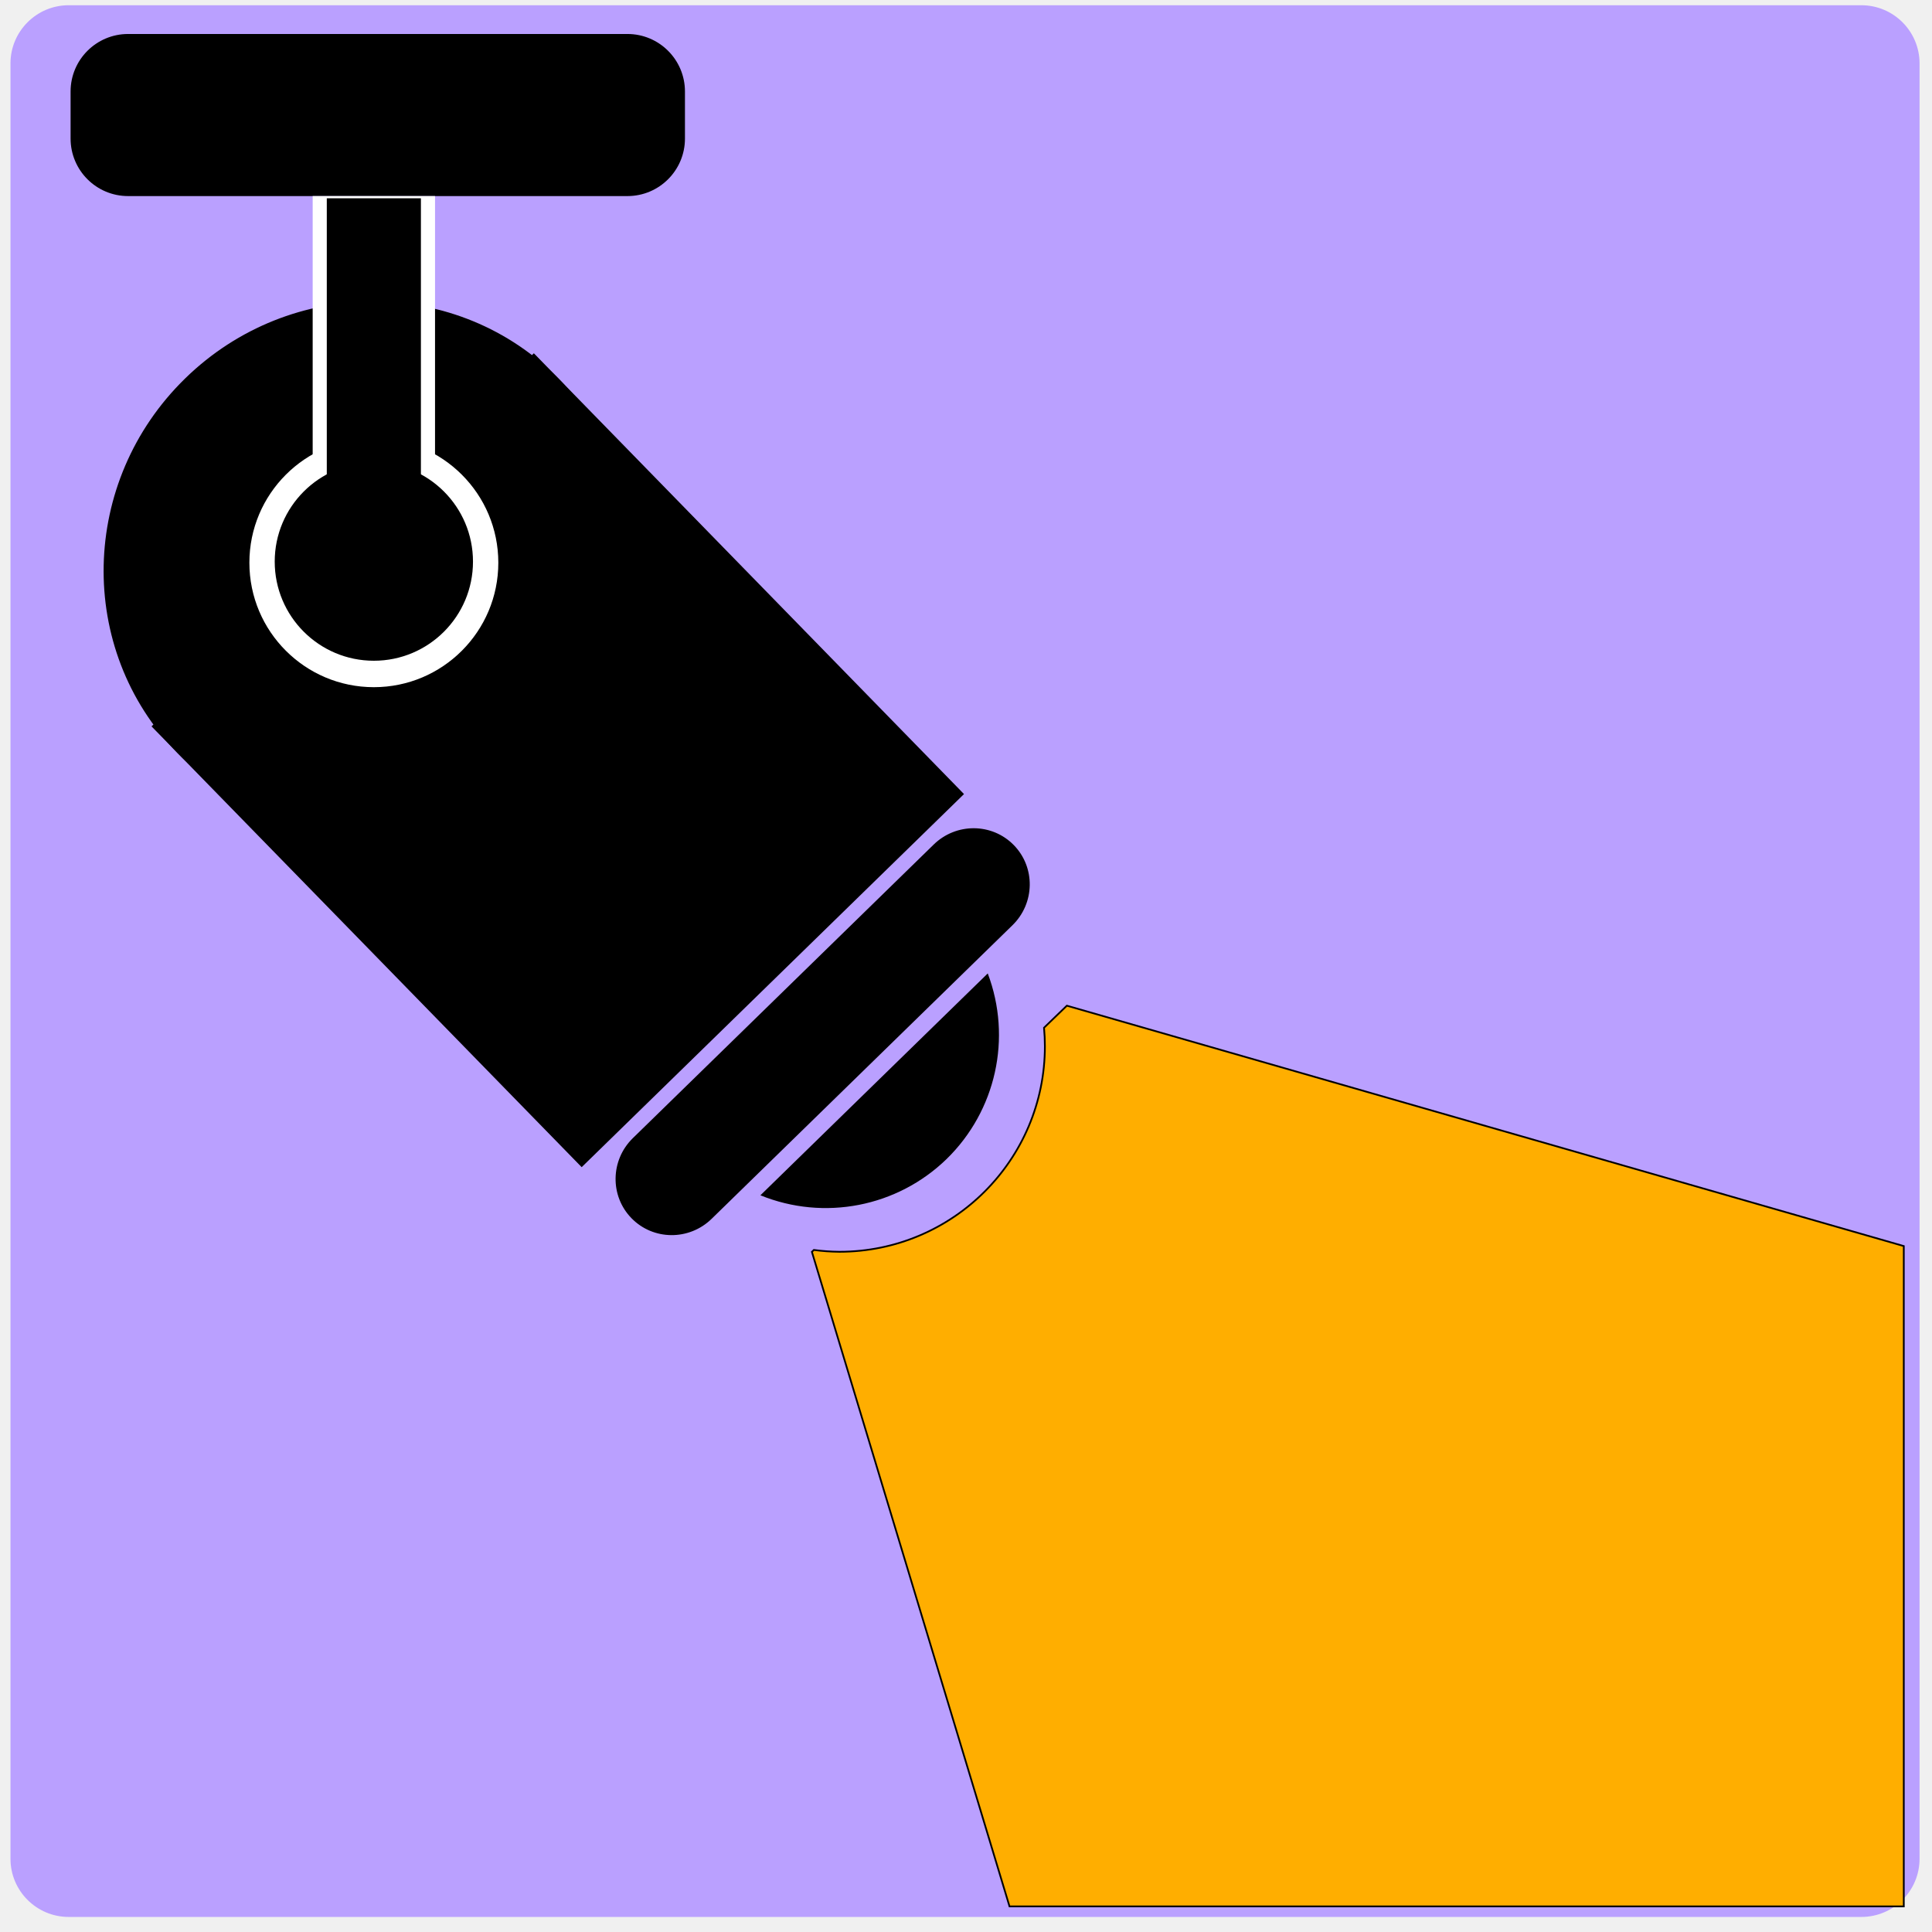
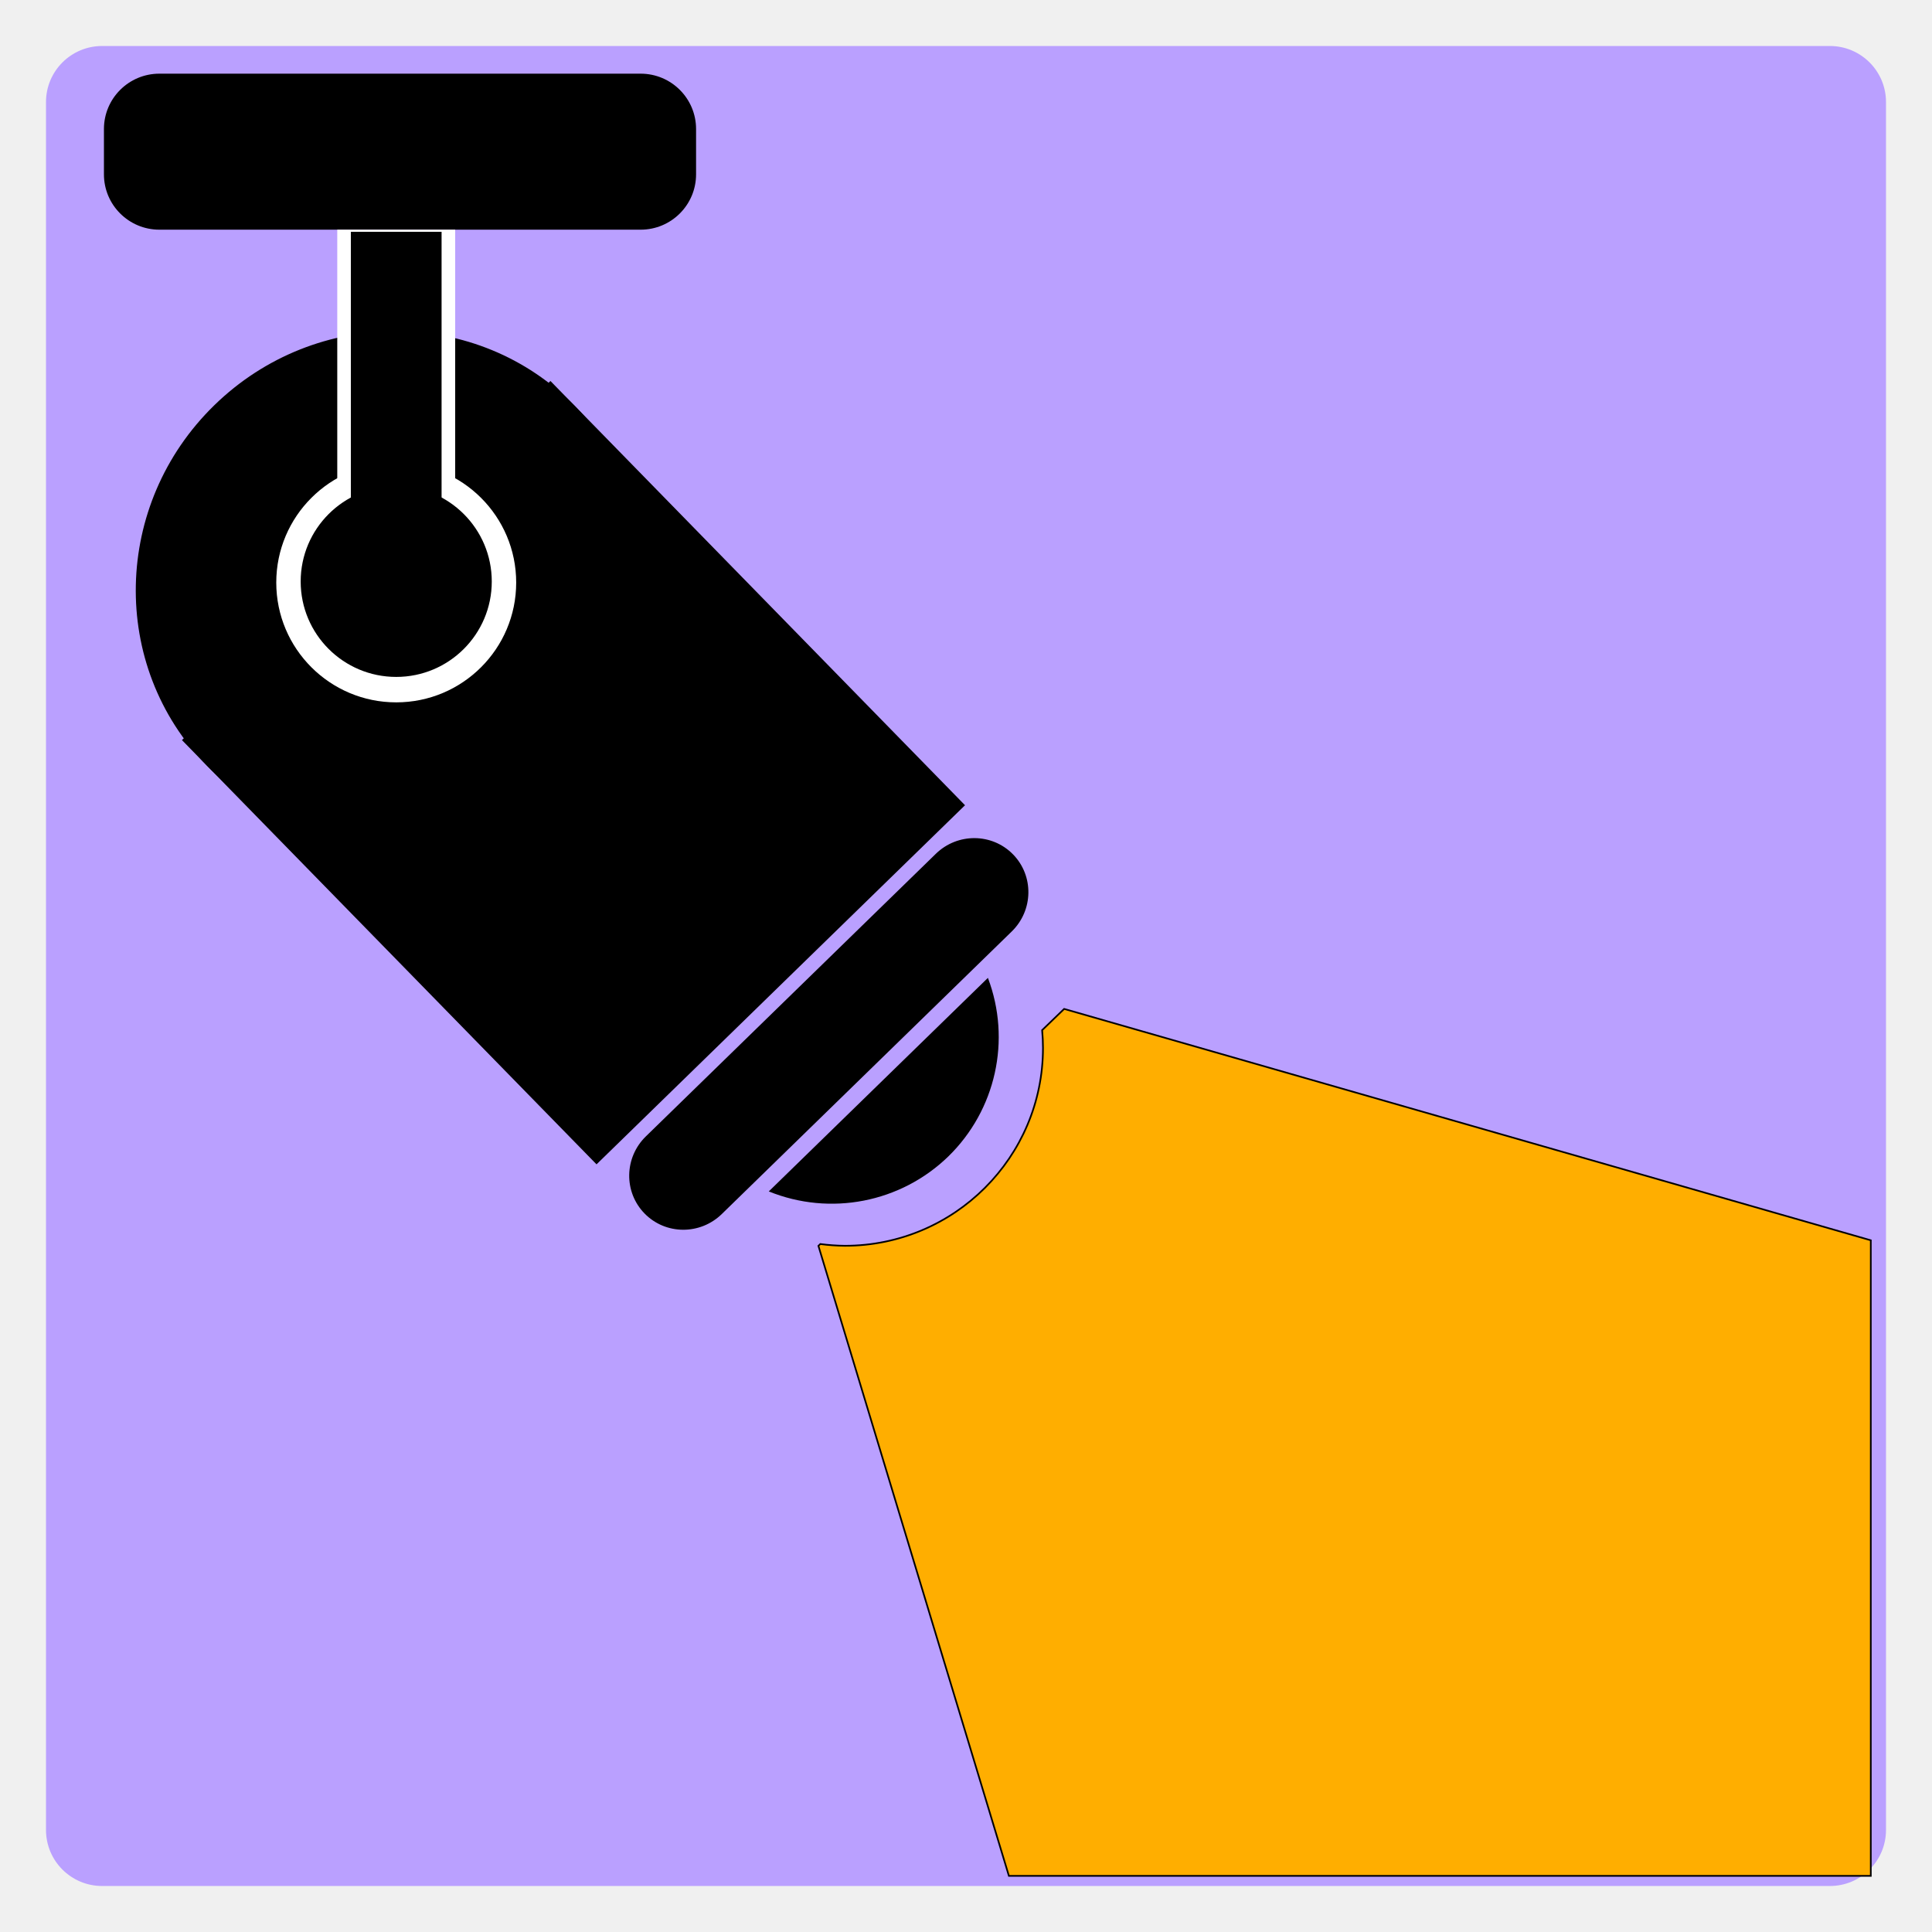
- <svg xmlns="http://www.w3.org/2000/svg" version="1.1" id="svg2" width="1200" height="1200" viewBox="0 0 1200 1200">
+ <svg xmlns="http://www.w3.org/2000/svg" version="1.1" id="svg2" width="42" height="42" viewBox="0 0 42 42">
  <defs id="defs6" />
  <g id="g8" style="display:inline">
-     <rect style="fill:#baa0ff;fill-opacity:1;stroke-width:15.181;stroke-linecap:round;paint-order:markers stroke fill" id="rect3527" width="1185.771" height="1187.397" x="6.506" y="3.253" ry="36.17" />
-     <g id="g1176" transform="matrix(1.158692,1.187345,-1.187345,1.158692,986.8673,-867.9718)">
-       <ellipse style="fill:#000000;fill-opacity:1;stroke-width:15.253;stroke-linecap:round;paint-order:markers stroke fill" id="path1054" cx="207.037" cy="840.46" rx="98.241" ry="100" />
-       <rect style="fill:#000000;fill-opacity:1;stroke-width:14.058;stroke-linecap:round;paint-order:markers stroke fill" id="rect1163" width="230.582" height="200" x="193.234" y="740.46" />
-       <rect style="fill:#000000;fill-opacity:1;stroke-width:15.19;stroke-linecap:round;paint-order:markers stroke fill" id="rect1165" width="42.219" height="200" x="429.417" y="740.46" ry="21.311" />
-       <path id="path1167" style="fill:#000000;fill-opacity:1;stroke-width:15.118;stroke-linecap:round;paint-order:markers stroke fill" d="m 478.085,780.993 v 118.934 a 64.953,64.953 0 0 0 38.971,-59.406 64.953,64.953 0 0 0 -38.971,-59.527 z" />
+     <g id="g4911" transform="matrix(0.03373333,0,0,0.03368712,0.7805232,0.8904126)">
+       <rect style="fill:#baa0ff;fill-opacity:1;stroke-width:15.181;stroke-linecap:round;paint-order:markers stroke fill" id="rect3527" width="1185.771" height="1187.397" x="6.506" y="3.253" ry="36.17" />
+       <g id="g1176" transform="matrix(1.158692,1.187345,-1.187345,1.158692,986.8673,-867.9718)">
+         <ellipse style="fill:#000000;fill-opacity:1;stroke-width:15.253;stroke-linecap:round;paint-order:markers stroke fill" id="path1054" cx="207.037" cy="840.46" rx="98.241" ry="100" />
+         <rect style="fill:#000000;fill-opacity:1;stroke-width:14.058;stroke-linecap:round;paint-order:markers stroke fill" id="rect1163" width="230.582" height="200" x="193.234" y="740.46" />
+         <rect style="fill:#000000;fill-opacity:1;stroke-width:15.19;stroke-linecap:round;paint-order:markers stroke fill" id="rect1165" width="42.219" height="200" x="429.417" y="740.46" ry="21.311" />
+         <path id="path1167" style="fill:#000000;fill-opacity:1;stroke-width:15.118;stroke-linecap:round;paint-order:markers stroke fill" d="m 478.085,780.993 v 118.934 a 64.953,64.953 0 0 0 38.971,-59.406 64.953,64.953 0 0 0 -38.971,-59.527 z" />
+       </g>
+       <rect style="fill:#000000;fill-opacity:1;stroke-width:20.326;stroke-linecap:round;paint-order:markers stroke fill" id="rect897" width="381.597" height="100.677" x="43.843" y="21.11" ry="35.724" />
+       <g id="g3255" transform="translate(0,-60.29598)">
+         <rect style="fill:#ffffff;fill-opacity:1;stroke-width:26.531;stroke-linecap:round;paint-order:markers stroke fill" id="rect1178" width="75.991" height="234.673" x="194.21" y="182.082" ry="0" />
+         <circle style="fill:#ffffff;fill-opacity:1;stroke-width:15.118;stroke-linecap:round;paint-order:markers stroke fill" id="path1271" cx="232.206" cy="409.806" r="77.309" />
+         <rect style="fill:#000000;fill-opacity:1;stroke-width:21.147;stroke-linecap:round;paint-order:markers stroke fill" id="rect1000" width="58.457" height="193.814" x="202.977" y="183.45" ry="0" />
+         <circle style="fill:#000000;fill-opacity:1;stroke-width:15.118;stroke-linecap:round;paint-order:markers stroke fill" id="path3249" cx="232.206" cy="409.122" r="61.574" />
+       </g>
+       <path id="path3336" style="fill:#ffae00;fill-opacity:1;stroke:#000000;stroke-width:1.082px;stroke-linecap:butt;stroke-linejoin:miter;stroke-opacity:1" d="m 662.645,624.648 -14.182,13.693 c 0.352,3.814 0.532,7.642 0.539,11.473 8.9e-4,70.519 -57.166,127.687 -127.686,127.688 -5.287,-0.049 -10.565,-0.427 -15.805,-1.131 l -1.227,1.184 122.748,406.549 h 555.443 V 773.957 Z" />
    </g>
-     <rect style="fill:#000000;fill-opacity:1;stroke-width:20.326;stroke-linecap:round;paint-order:markers stroke fill" id="rect897" width="381.597" height="100.677" x="43.843" y="21.11" ry="35.724" />
-     <g id="g3255" transform="translate(0,-60.29598)">
-       <rect style="fill:#ffffff;fill-opacity:1;stroke-width:26.531;stroke-linecap:round;paint-order:markers stroke fill" id="rect1178" width="75.991" height="234.673" x="194.21" y="182.082" ry="0" />
-       <circle style="fill:#ffffff;fill-opacity:1;stroke-width:15.118;stroke-linecap:round;paint-order:markers stroke fill" id="path1271" cx="232.206" cy="409.806" r="77.309" />
-       <rect style="fill:#000000;fill-opacity:1;stroke-width:21.147;stroke-linecap:round;paint-order:markers stroke fill" id="rect1000" width="58.457" height="193.814" x="202.977" y="183.45" ry="0" />
-       <circle style="fill:#000000;fill-opacity:1;stroke-width:15.118;stroke-linecap:round;paint-order:markers stroke fill" id="path3249" cx="232.206" cy="409.122" r="61.574" />
-     </g>
-     <path id="path3336" style="fill:#ffae00;fill-opacity:1;stroke:#000000;stroke-width:1.082px;stroke-linecap:butt;stroke-linejoin:miter;stroke-opacity:1" d="m 662.645,624.648 -14.182,13.693 c 0.352,3.814 0.532,7.642 0.539,11.473 8.9e-4,70.519 -57.166,127.687 -127.686,127.688 -5.287,-0.049 -10.565,-0.427 -15.805,-1.131 l -1.227,1.184 122.748,406.549 555.443,0 V 773.957 Z" />
  </g>
</svg>
